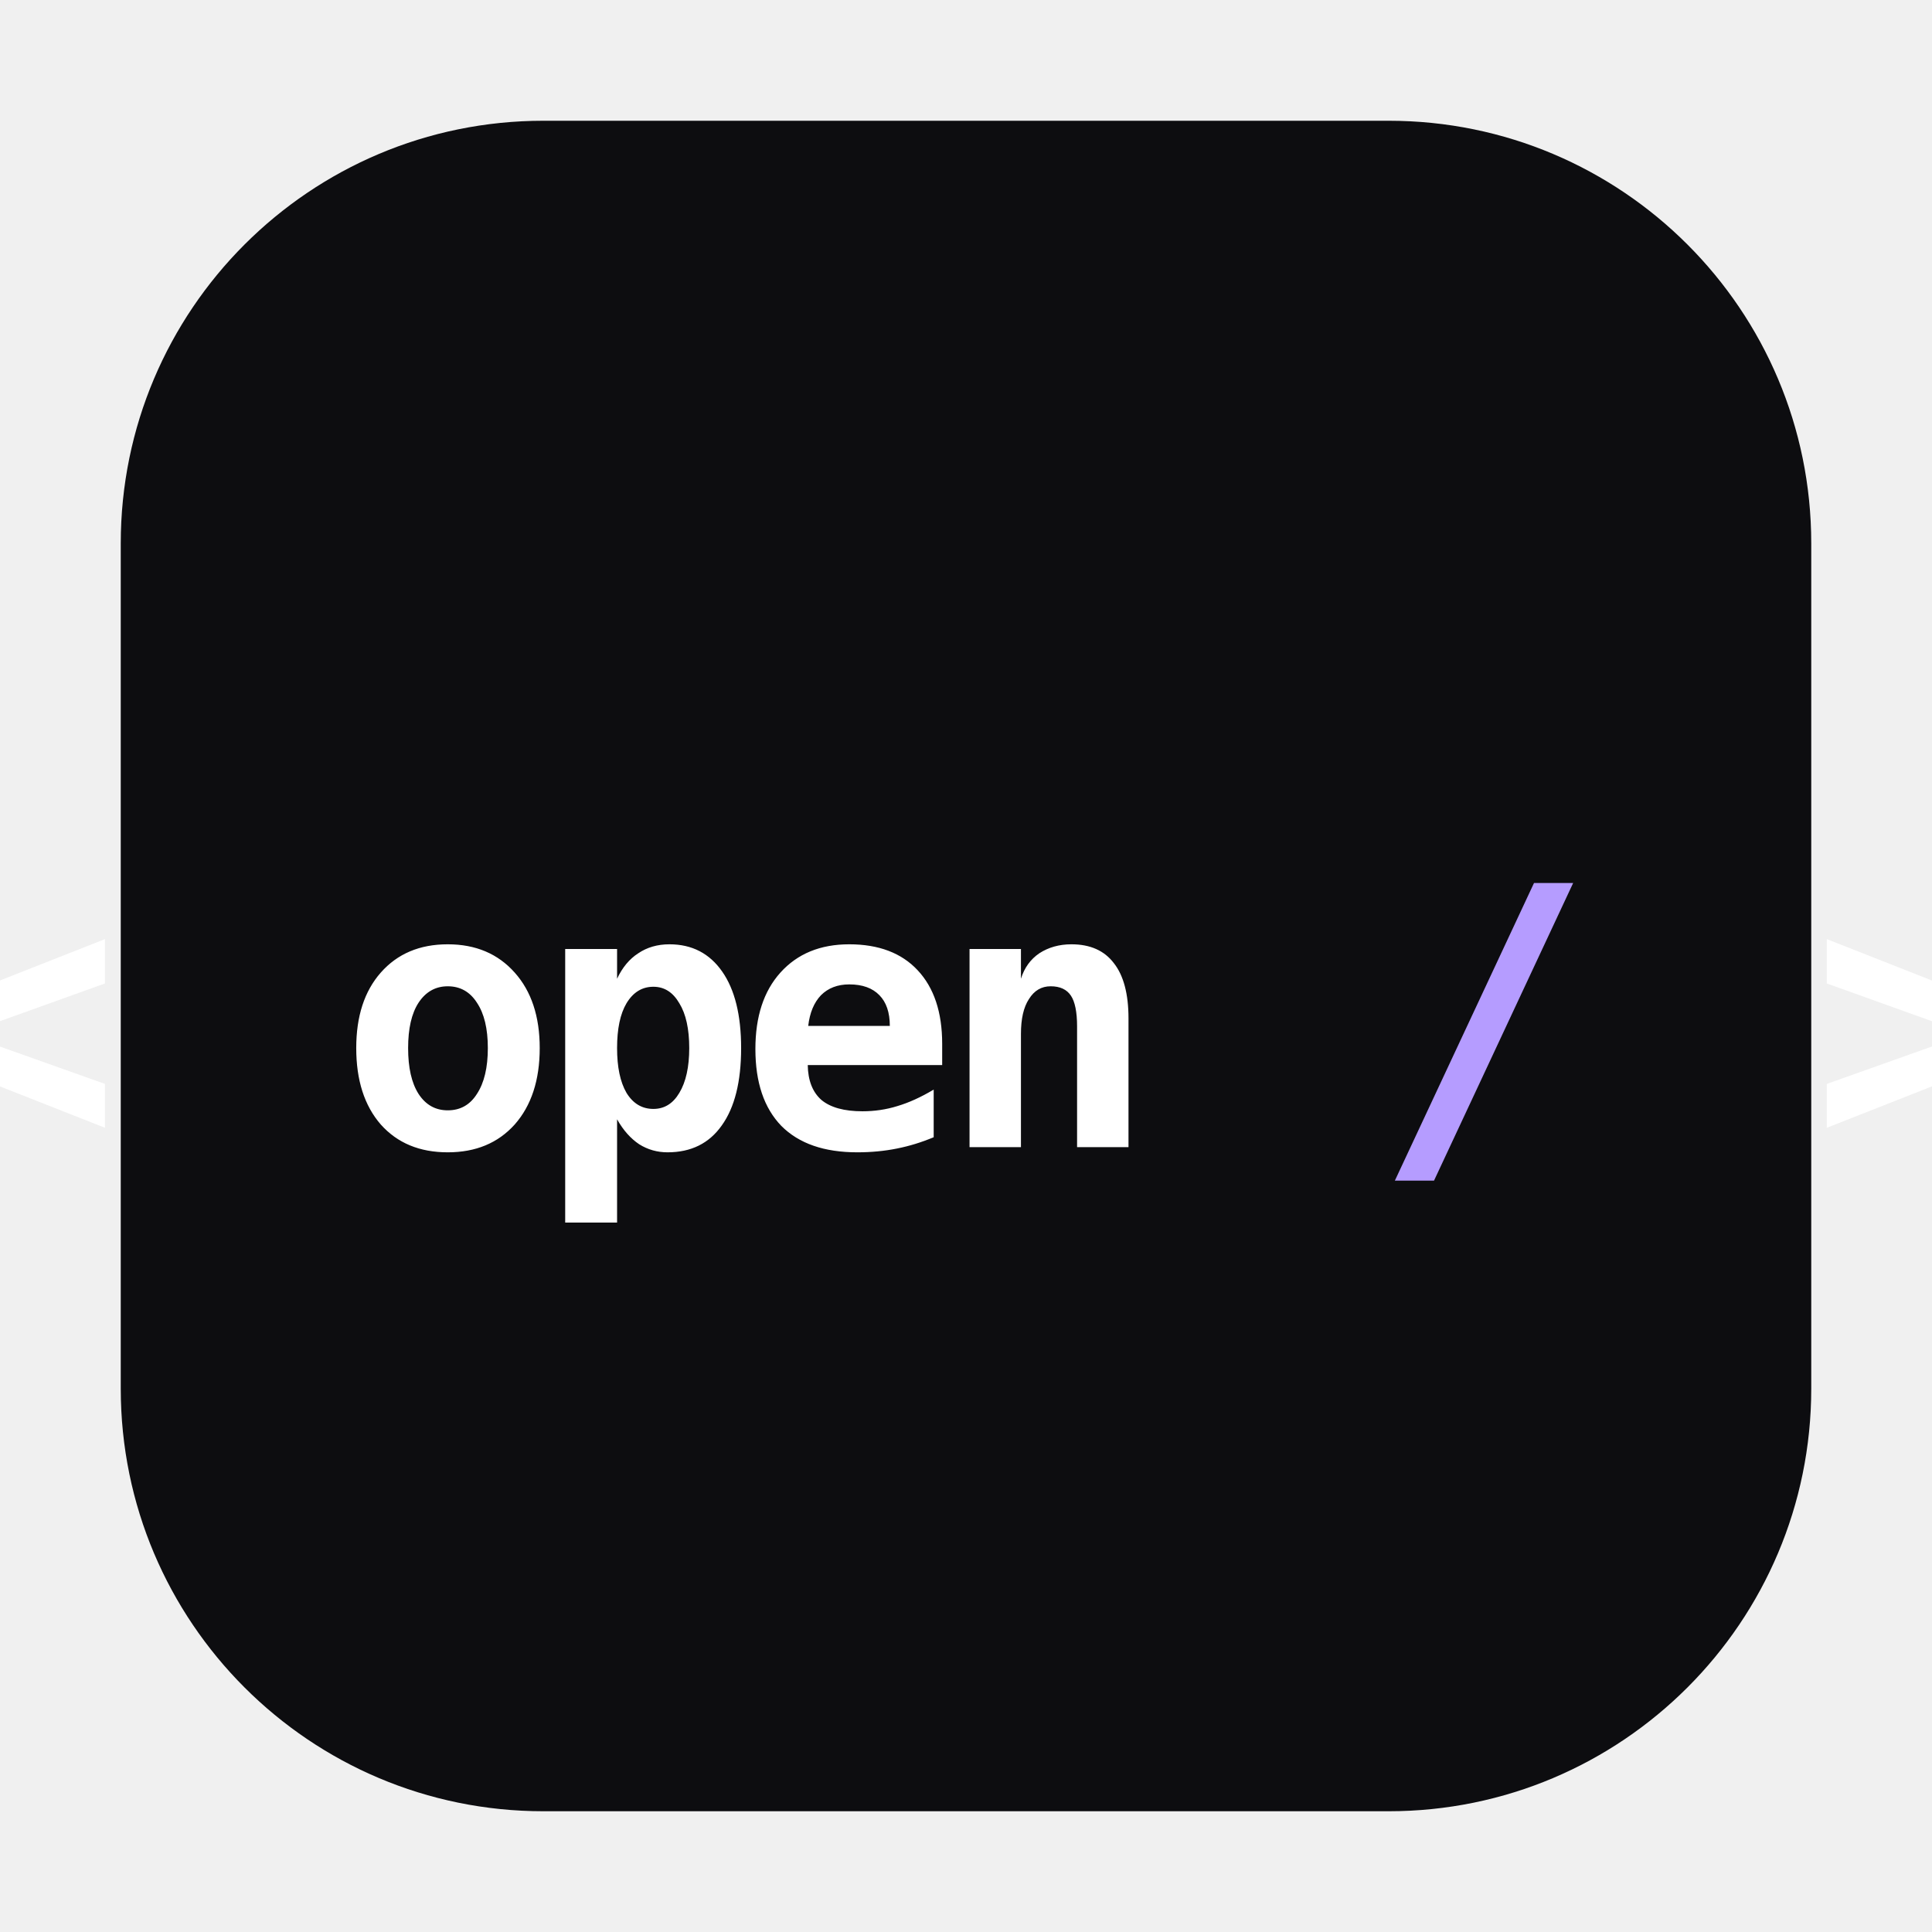
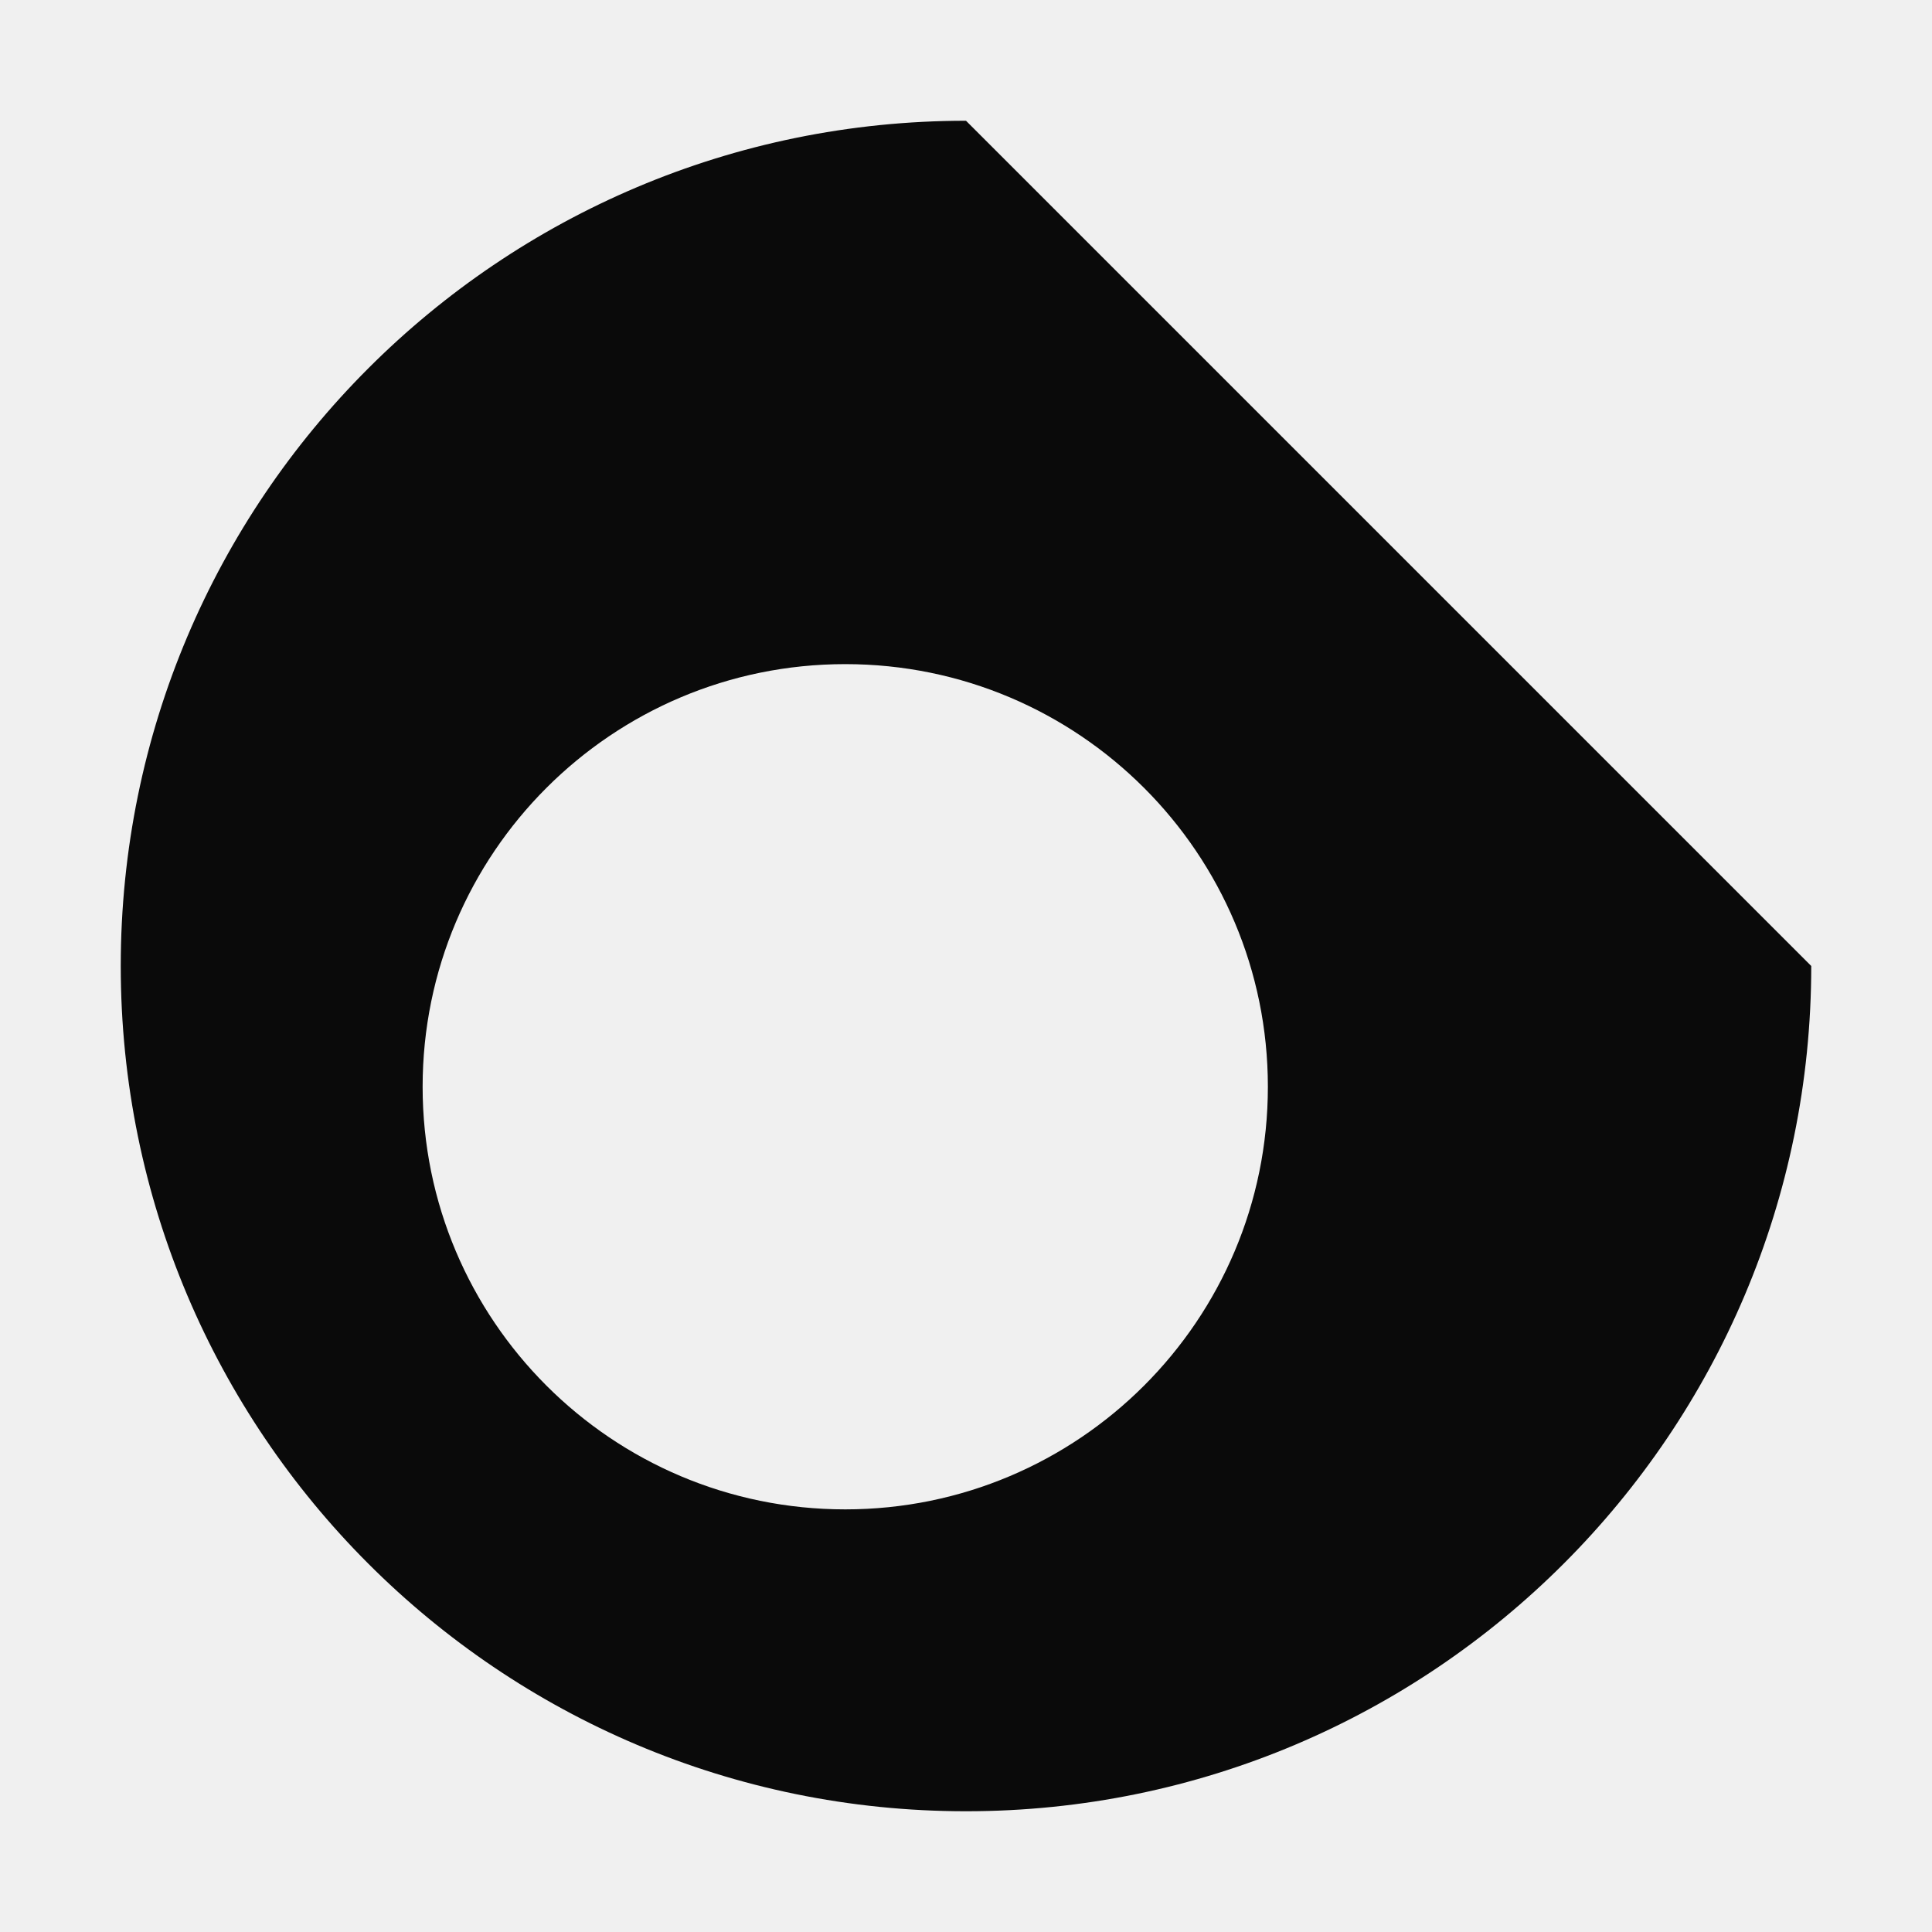
- <svg xmlns="http://www.w3.org/2000/svg" viewBox="0 0 64 64" width="64" height="64" role="img">
-   <rect x="4" y="4" width="56" height="56" rx="14" fill="#0d0d10" />
-   <text x="32" y="38" text-anchor="middle" font-family="'JetBrains Mono','SF Mono',ui-monospace,Menlo,monospace" font-size="12" font-weight="800" letter-spacing="-0.6" fill="#ffffff">
-     <tspan>&lt;</tspan>
-     <tspan>open</tspan>
-     <tspan fill="#b59cff">/</tspan>
-     <tspan>&gt;</tspan>
-   </text>
+ <svg xmlns="http://www.w3.org/2000/svg" viewBox="0 0 32 32" width="32" height="32">
+   <style>
+     svg { color: #0a0a0a; }
+     @media (prefers-color-scheme: dark) { svg { color: #f7f8f8; } }
+   </style>
+   <path fill="currentColor" fill-rule="evenodd" d="M16 2A14 14 0 1 0 30 16Z M14 11A7 7 0 0 1 14 25A7 7 0 0 1 14 11Z" />
</svg>
